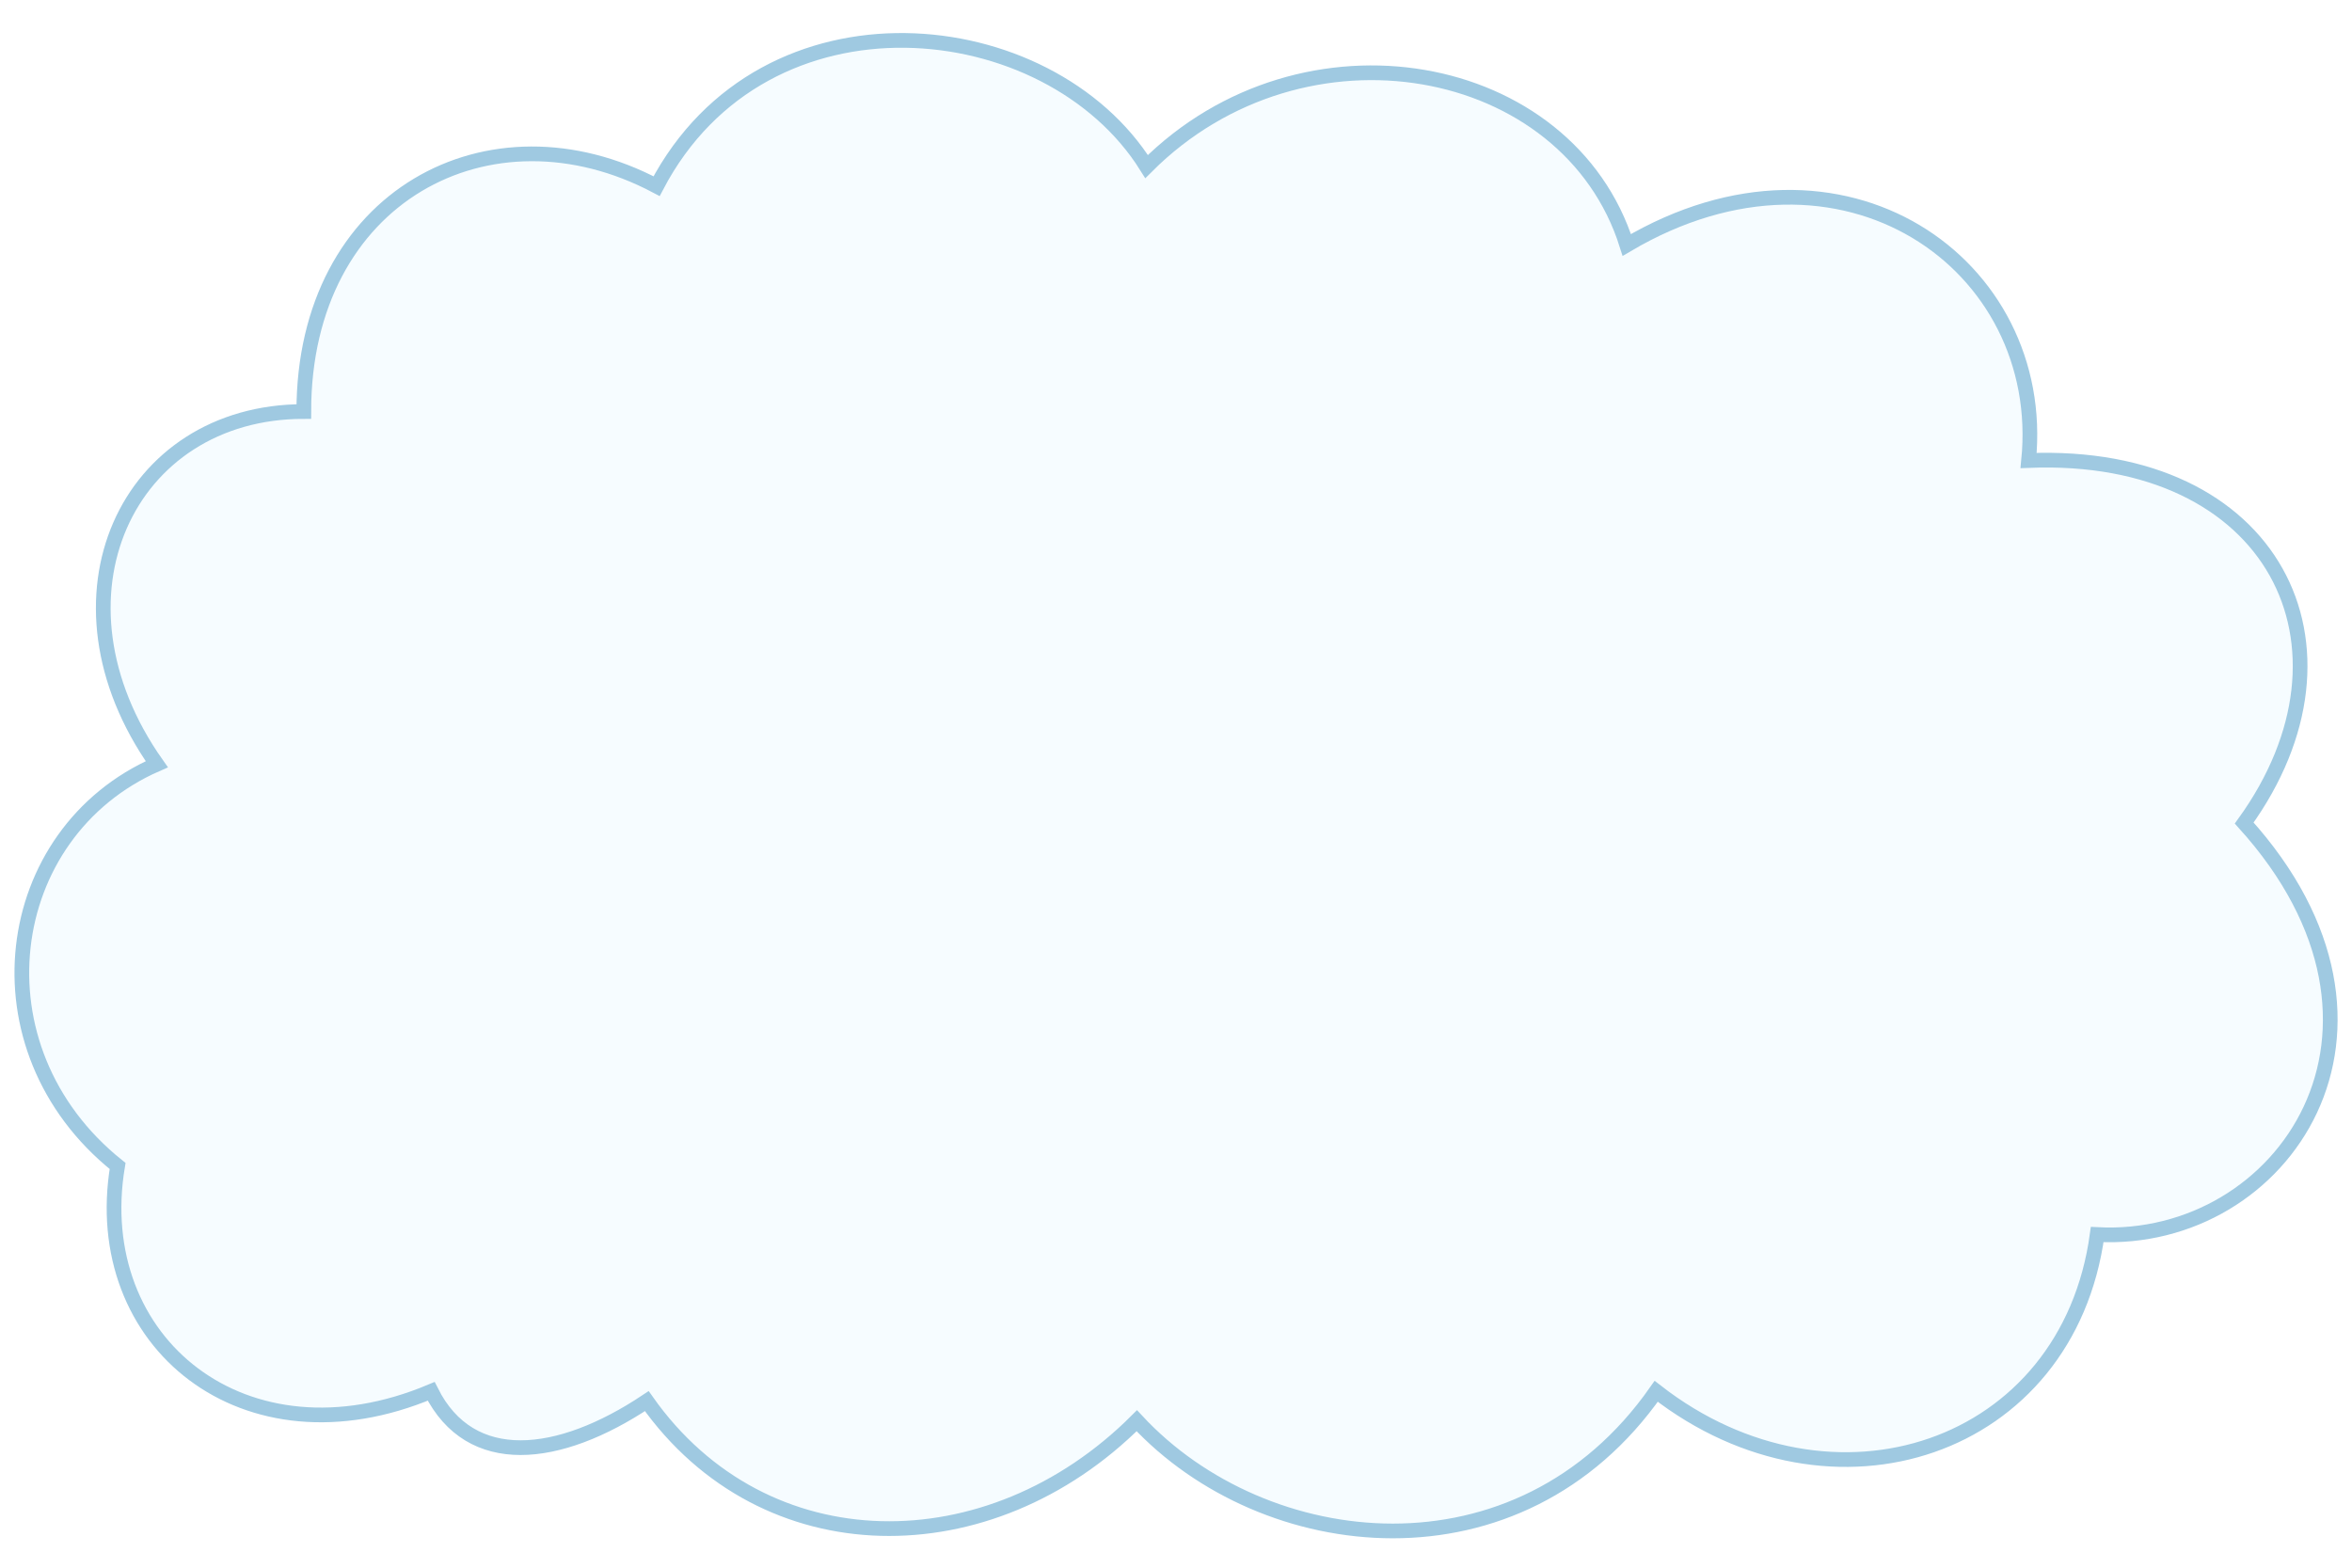
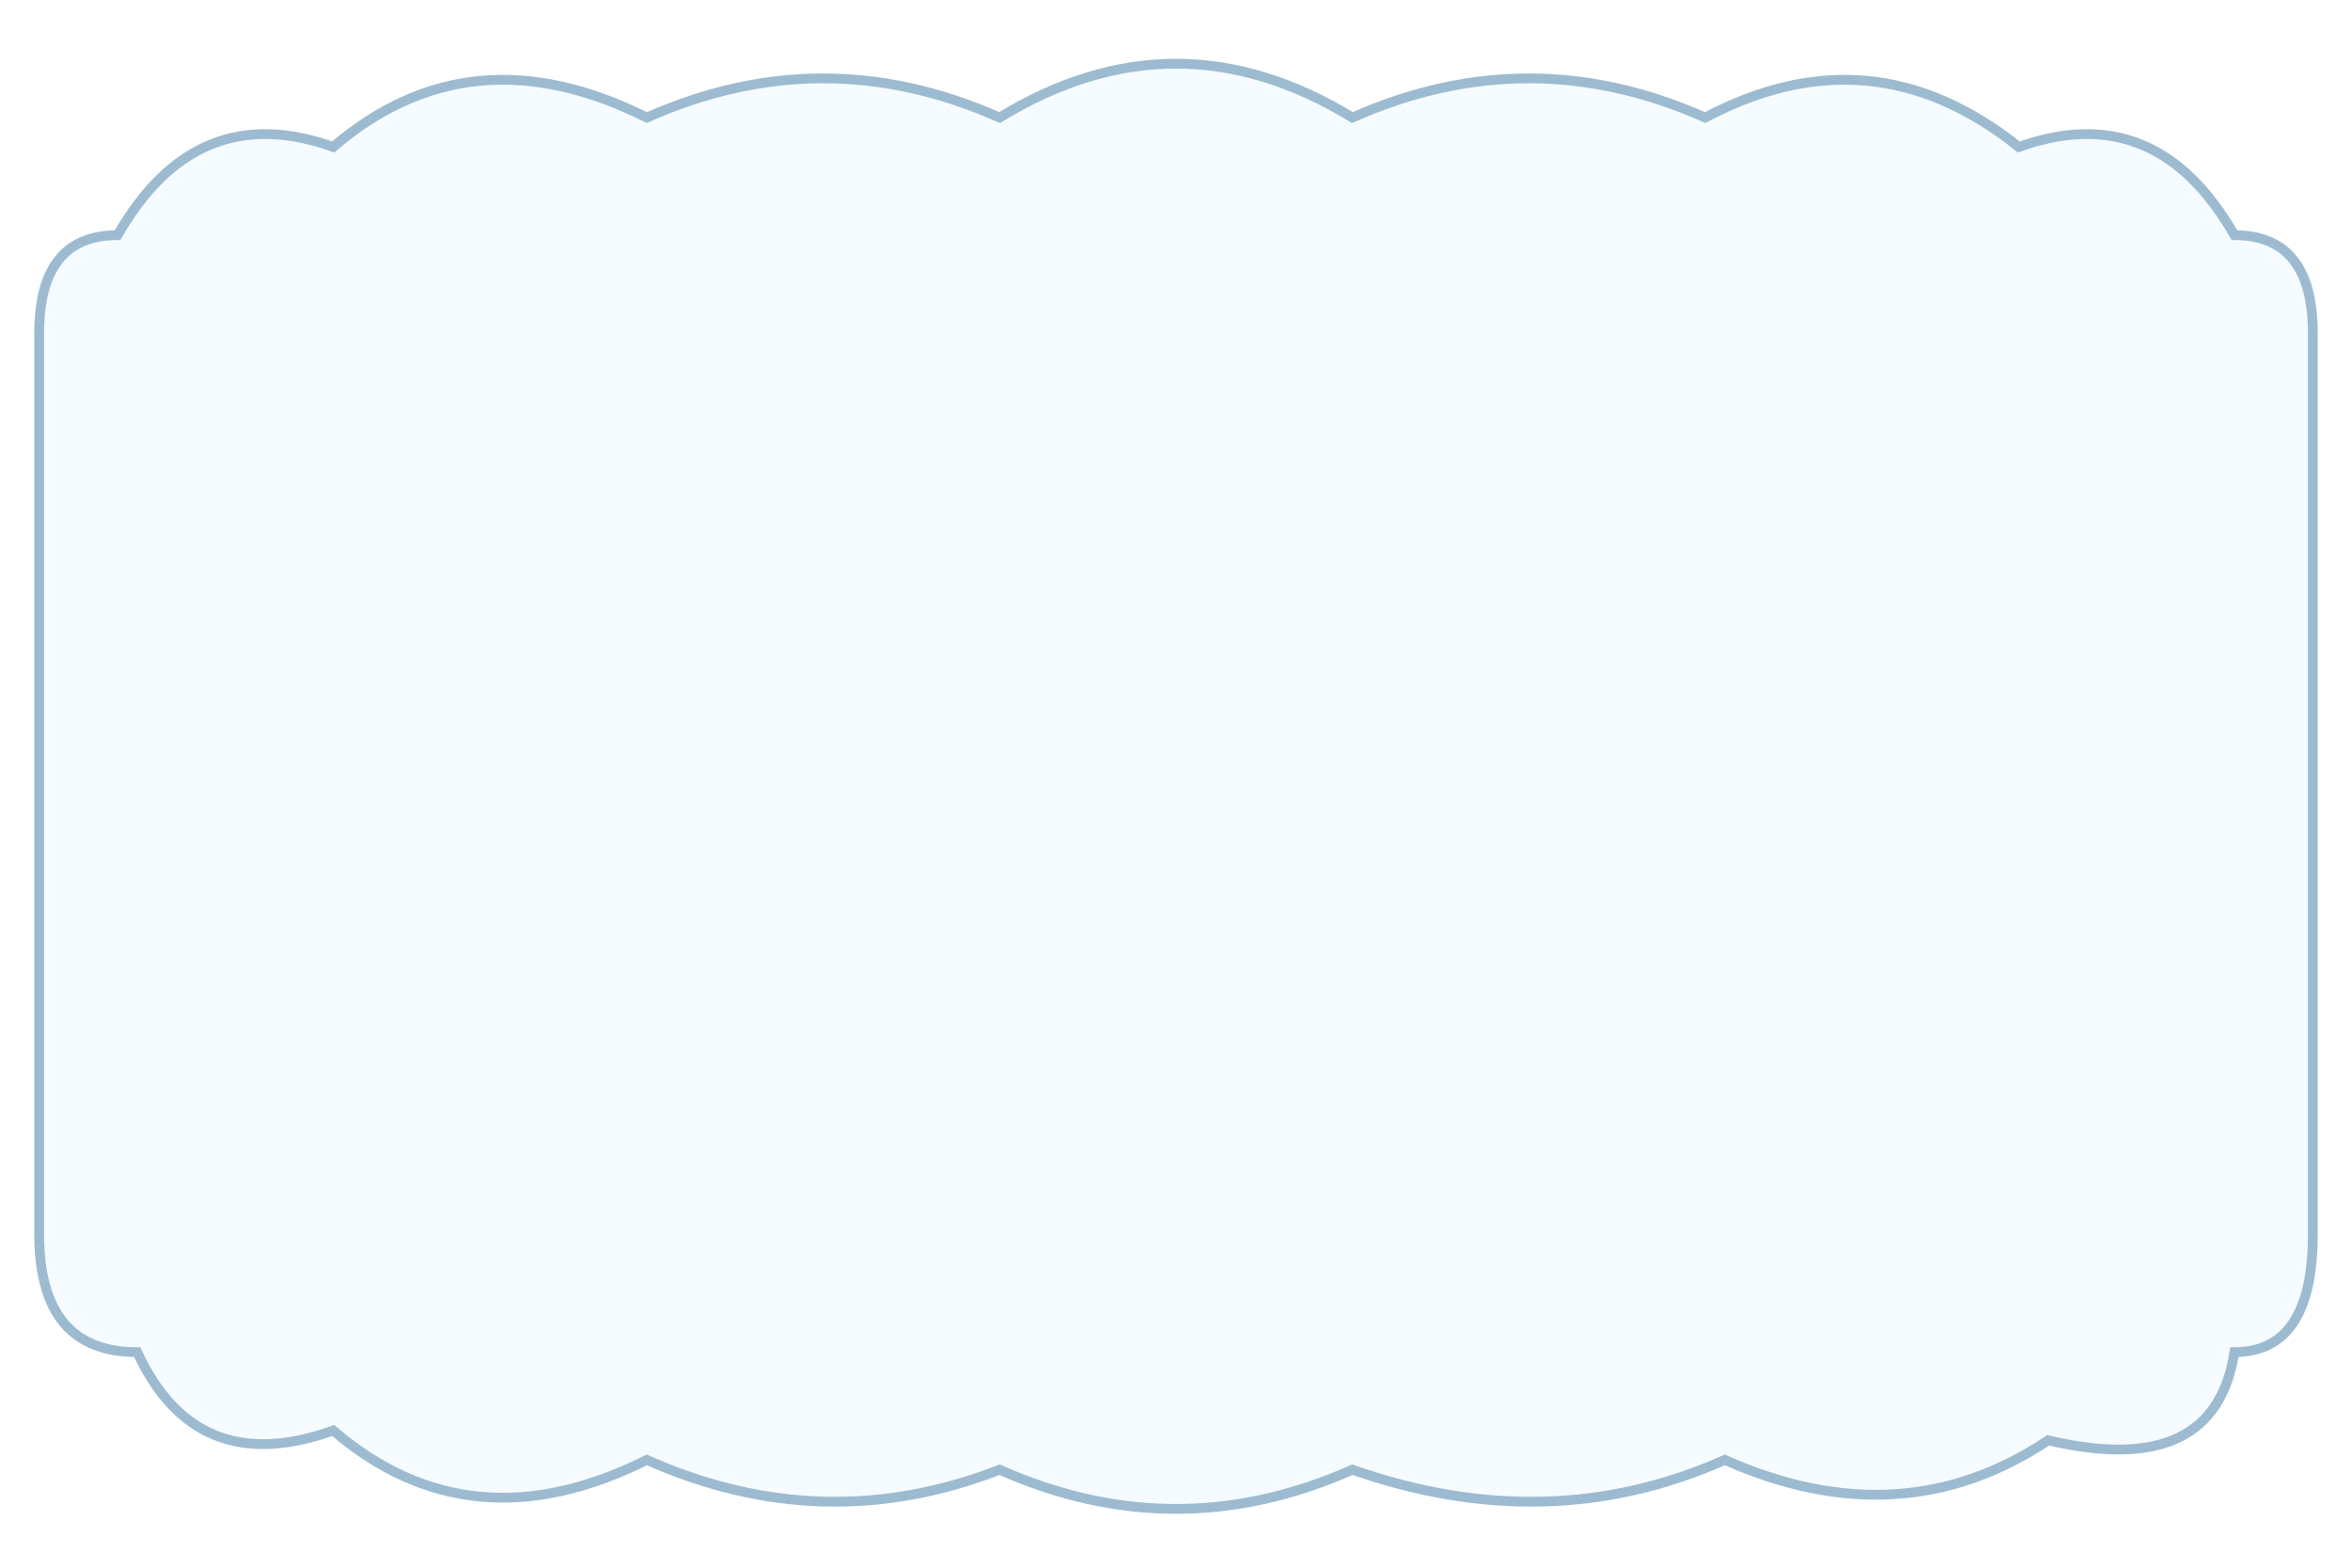
<svg xmlns="http://www.w3.org/2000/svg" width="240" height="160" viewBox="0 0 240 160">
-   <path d="M44 142C25 150 9 137 12 119C-3 107 0 85 16 78C4 61 13 42 31 42C31 20 50 10 67 19C78-2 107 1 117 17C133 1 160 6 166 25C188 12 209 27 207 47C232 46 242 66 229 84C248 105 233 127 214 126C211 148 187 156 169 142C155 162 129 159 116 145C101 160 78 160 66 143C57 149 48 150 44 142Z" fill="#f6fcff" stroke="#9fc9e1" stroke-width="1.5" />
+   <path d="M12 24 Q4 24 4 34 L4 126 Q4 138 14 138 Q20 151 34 146 Q48 158 66 149 Q84 157 102 150 Q120 158 138 150 Q158 157 176 149 Q194 157 209 147 Q226 151 228 138 Q236 138 236 126 L236 34 Q236 24 228 24 Q220 10 206 15 Q191 3 174 12 Q156 4 138 12 Q120 1 102 12 Q84 4 66 12 Q48 3 34 15 Q20 10 12 24 Z" fill="#f5fbff" stroke="#9dbbd0" stroke-width="1" />
</svg>
